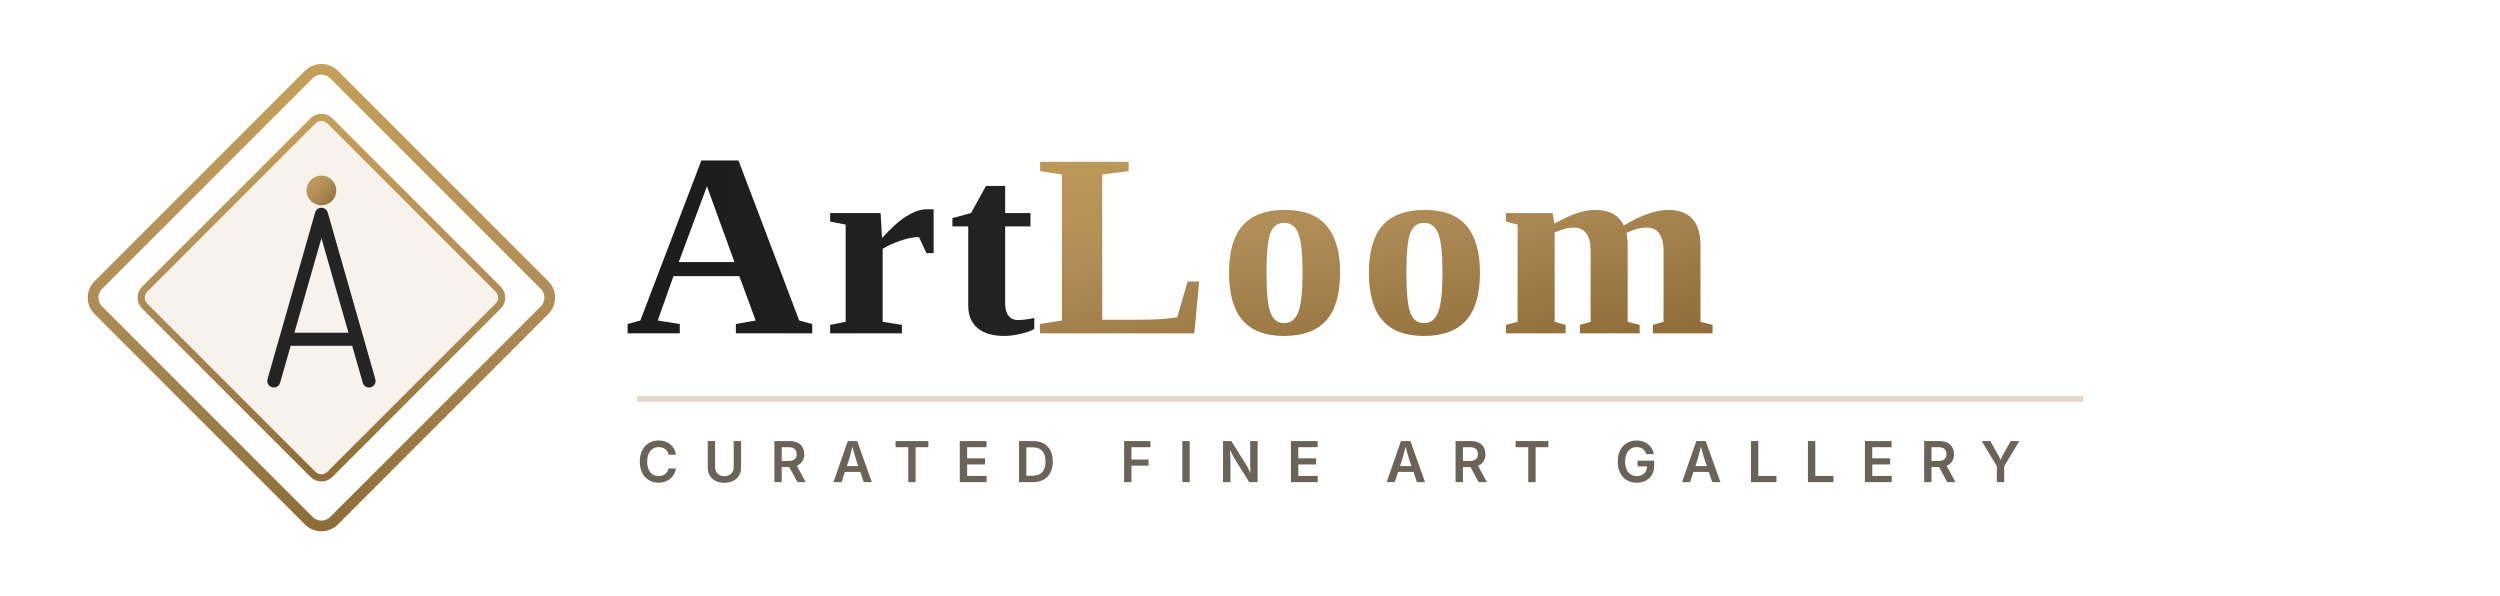
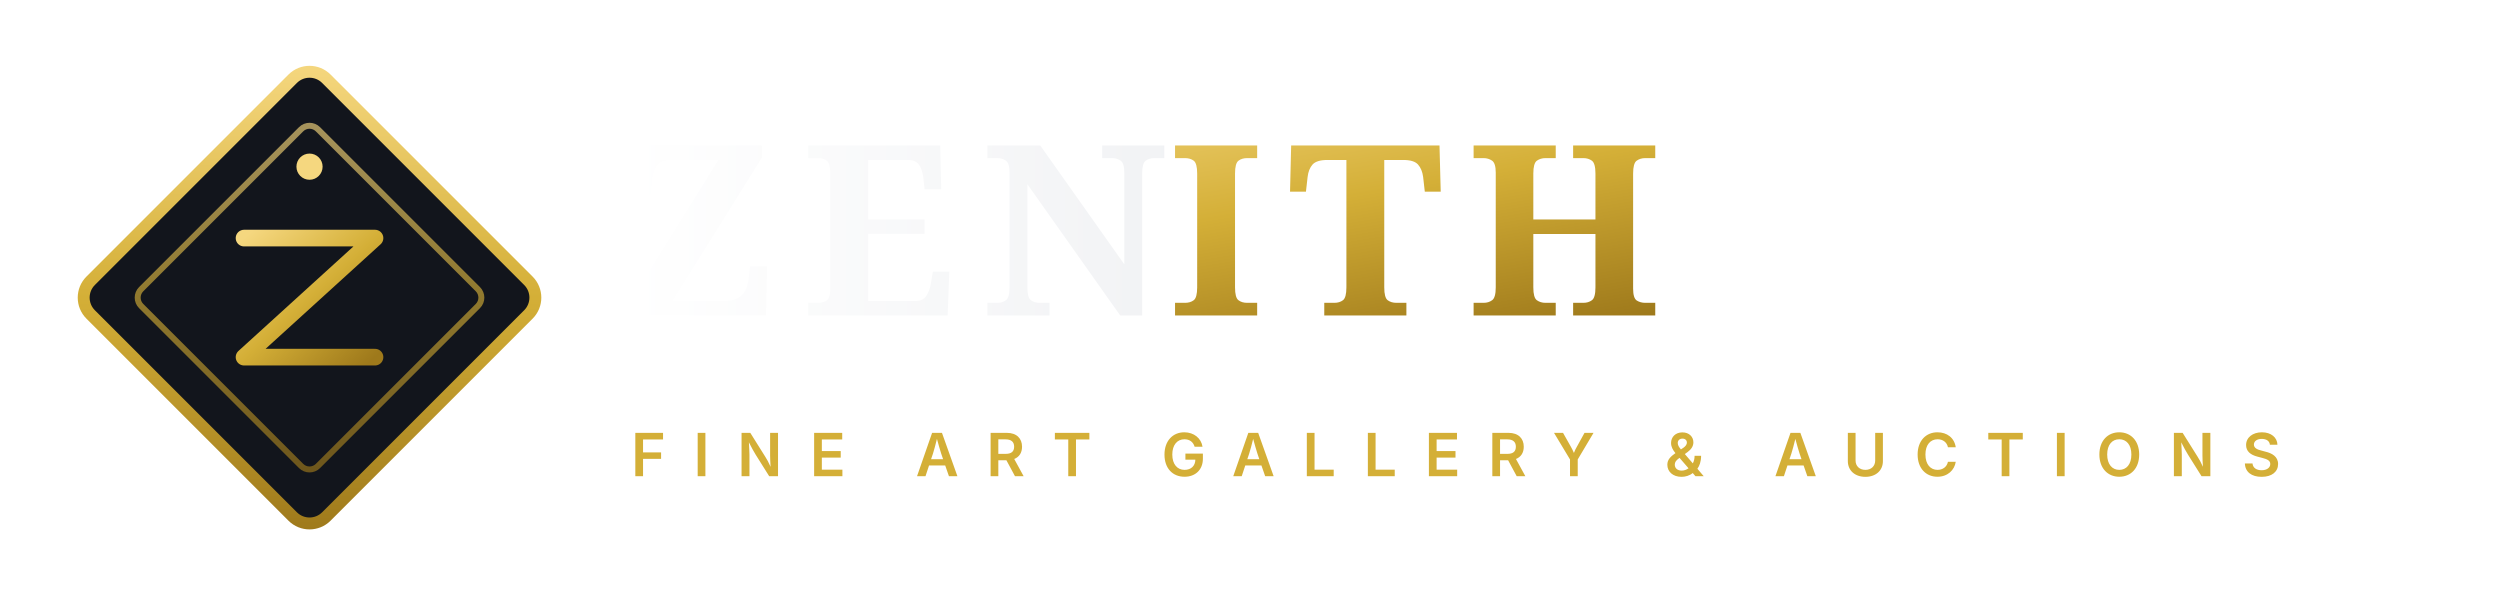
<svg xmlns="http://www.w3.org/2000/svg" viewBox="0 0 420 100" width="100%" height="100%">
  <defs>
-     <linearGradient id="goldGrad" x1="0%" y1="0%" x2="100%" y2="100%">
-       <stop offset="0%" stop-color="#C5A059" />
-       <stop offset="50%" stop-color="#B08D57" />
-       <stop offset="100%" stop-color="#8E6C38" />
+     <linearGradient id="zenithGold" x1="0%" y1="0%" x2="100%" y2="100%">
+       <stop offset="0%" stop-color="#f5d77f" />
+       <stop offset="50%" stop-color="#d4af37" />
+       <stop offset="100%" stop-color="#9e791b" />
    </linearGradient>
-     <linearGradient id="charcoalGrad" x1="0%" y1="0%" x2="100%" y2="0%">
-       <stop offset="0%" stop-color="#1C1C1C" />
-       <stop offset="100%" stop-color="#2D2D2D" />
+     <linearGradient id="zenithLight" x1="0%" y1="0%" x2="100%" y2="0%">
+       <stop offset="0%" stop-color="#ffffff" />
+       <stop offset="100%" stop-color="#e5e7eb" />
    </linearGradient>
  </defs>
-   <g transform="translate(18, 14)">
-     <rect x="8" y="8" width="56" height="56" rx="3" fill="none" stroke="url(#goldGrad)" stroke-width="1.8" transform="rotate(45 36 36)" />
-     <rect x="14" y="14" width="44" height="44" rx="2" fill="#F7F3EC" stroke="url(#goldGrad)" stroke-width="1.2" transform="rotate(45 36 36)" />
-     <path d="M 28 50 L 36 22 L 44 50 M 31 43 L 41 43" stroke="#242424" stroke-width="2.2" stroke-linecap="round" stroke-linejoin="round" fill="none" />
-     <circle cx="36" cy="18" r="2.5" fill="url(#goldGrad)" />
+   <g transform="translate(16, 14)">
+     <rect x="8" y="8" width="56" height="56" rx="4" fill="#12151c" stroke="url(#zenithGold)" stroke-width="2" transform="rotate(45 36 36)" />
+     <rect x="15" y="15" width="42" height="42" rx="2" fill="none" stroke="url(#zenithGold)" stroke-width="1" opacity="0.65" transform="rotate(45 36 36)" />
+     <path d="M 25 26 L 47 26 L 25 46 L 47 46" stroke="url(#zenithGold)" stroke-width="2.8" stroke-linecap="round" stroke-linejoin="round" fill="none" />
+     <circle cx="36" cy="14" r="2.2" fill="#f5d77f" />
  </g>
-   <text x="105" y="56" font-family="'Cormorant Garamond', 'Playfair Display', Georgia, 'Times New Roman', serif" font-size="44" font-weight="700" fill="url(#charcoalGrad)" letter-spacing="1.5">Art<tspan fill="url(#goldGrad)" font-weight="600">Loom</tspan>
+   <text x="104" y="53" font-family="'Playfair Display', 'Cormorant Garamond', Georgia, serif" font-size="40" font-weight="700" fill="url(#zenithLight)" letter-spacing="4">ZEN<tspan fill="url(#zenithGold)">ITH</tspan>
  </text>
-   <line x1="107" y1="67" x2="350" y2="67" stroke="#E2D9CC" stroke-width="1" />
-   <text x="107" y="81" font-family="'Plus Jakarta Sans', -apple-system, BlinkMacSystemFont, 'Segoe UI', sans-serif" font-size="9.5" font-weight="600" fill="#6B6258" letter-spacing="4.2">CURATED FINE ART GALLERY</text>
+   <line x1="106" y1="64" x2="352" y2="64" stroke="url(#zenithGold)" stroke-width="1" opacity="0.55" />
+   <text x="106" y="80" font-family="'Plus Jakarta Sans', -apple-system, BlinkMacSystemFont, sans-serif" font-size="10" font-weight="600" fill="#d4af37" letter-spacing="4.6">FINE ART GALLERY &amp; AUCTIONS</text>
</svg>
